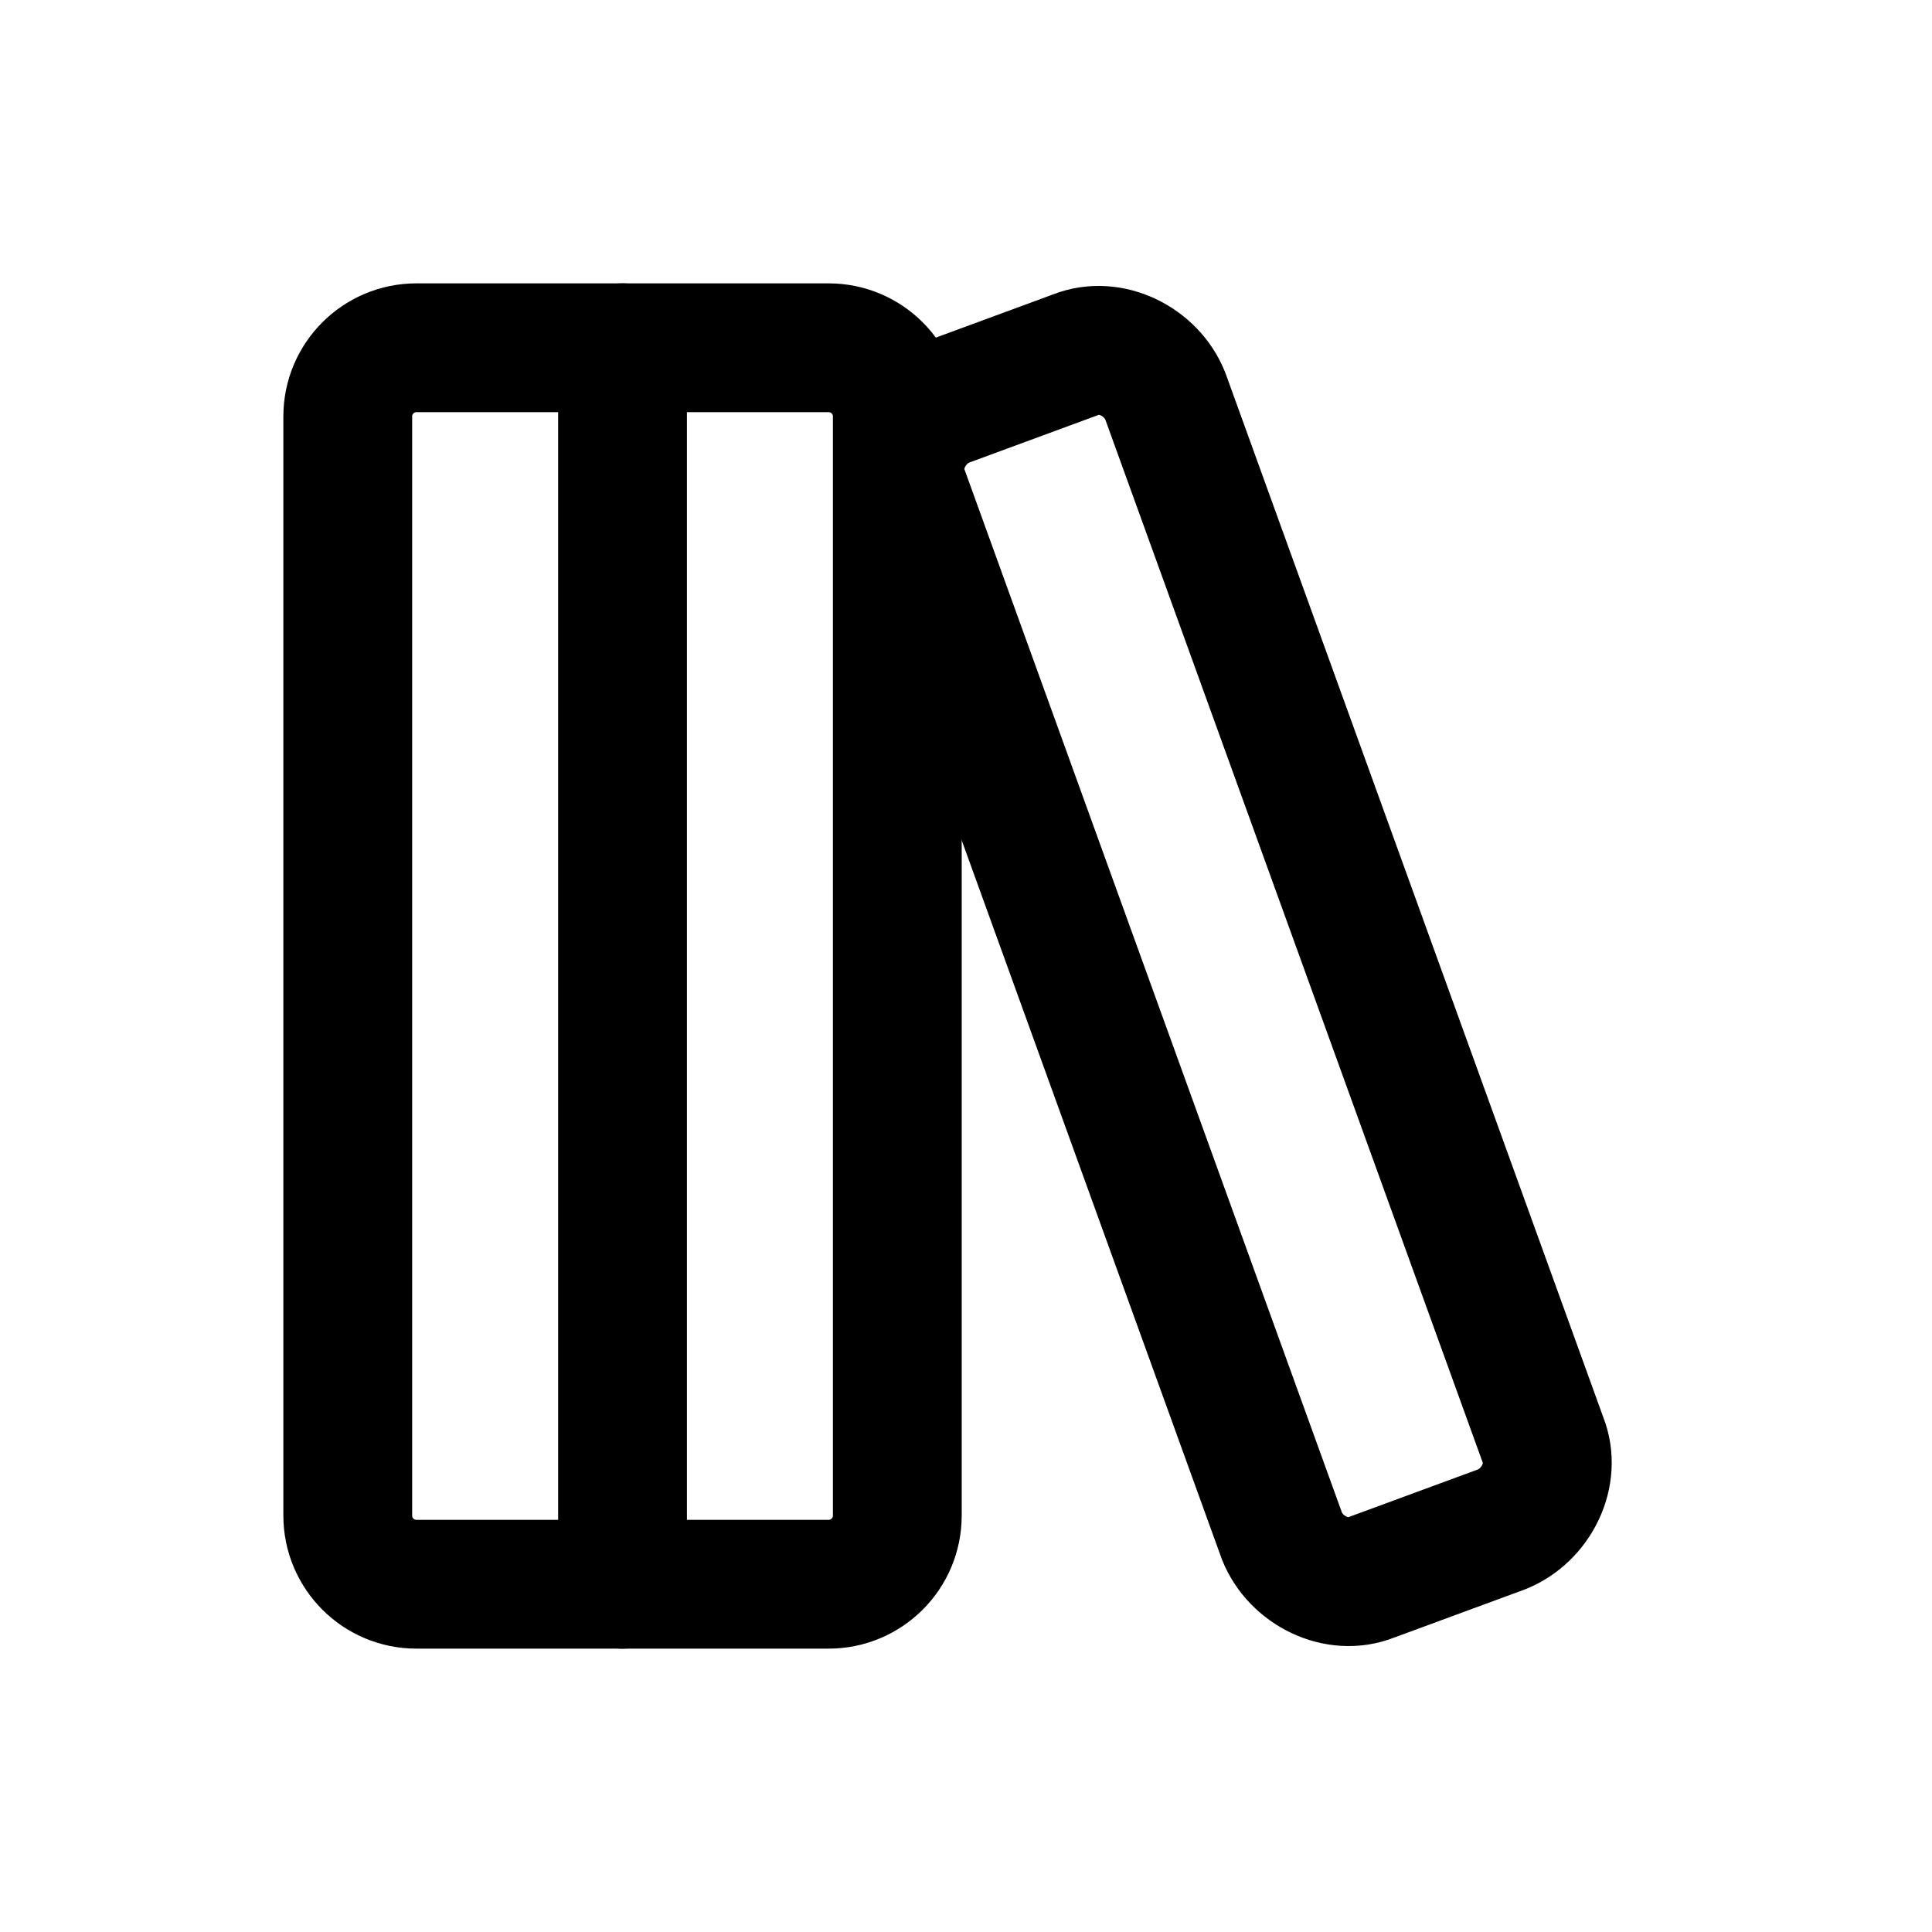
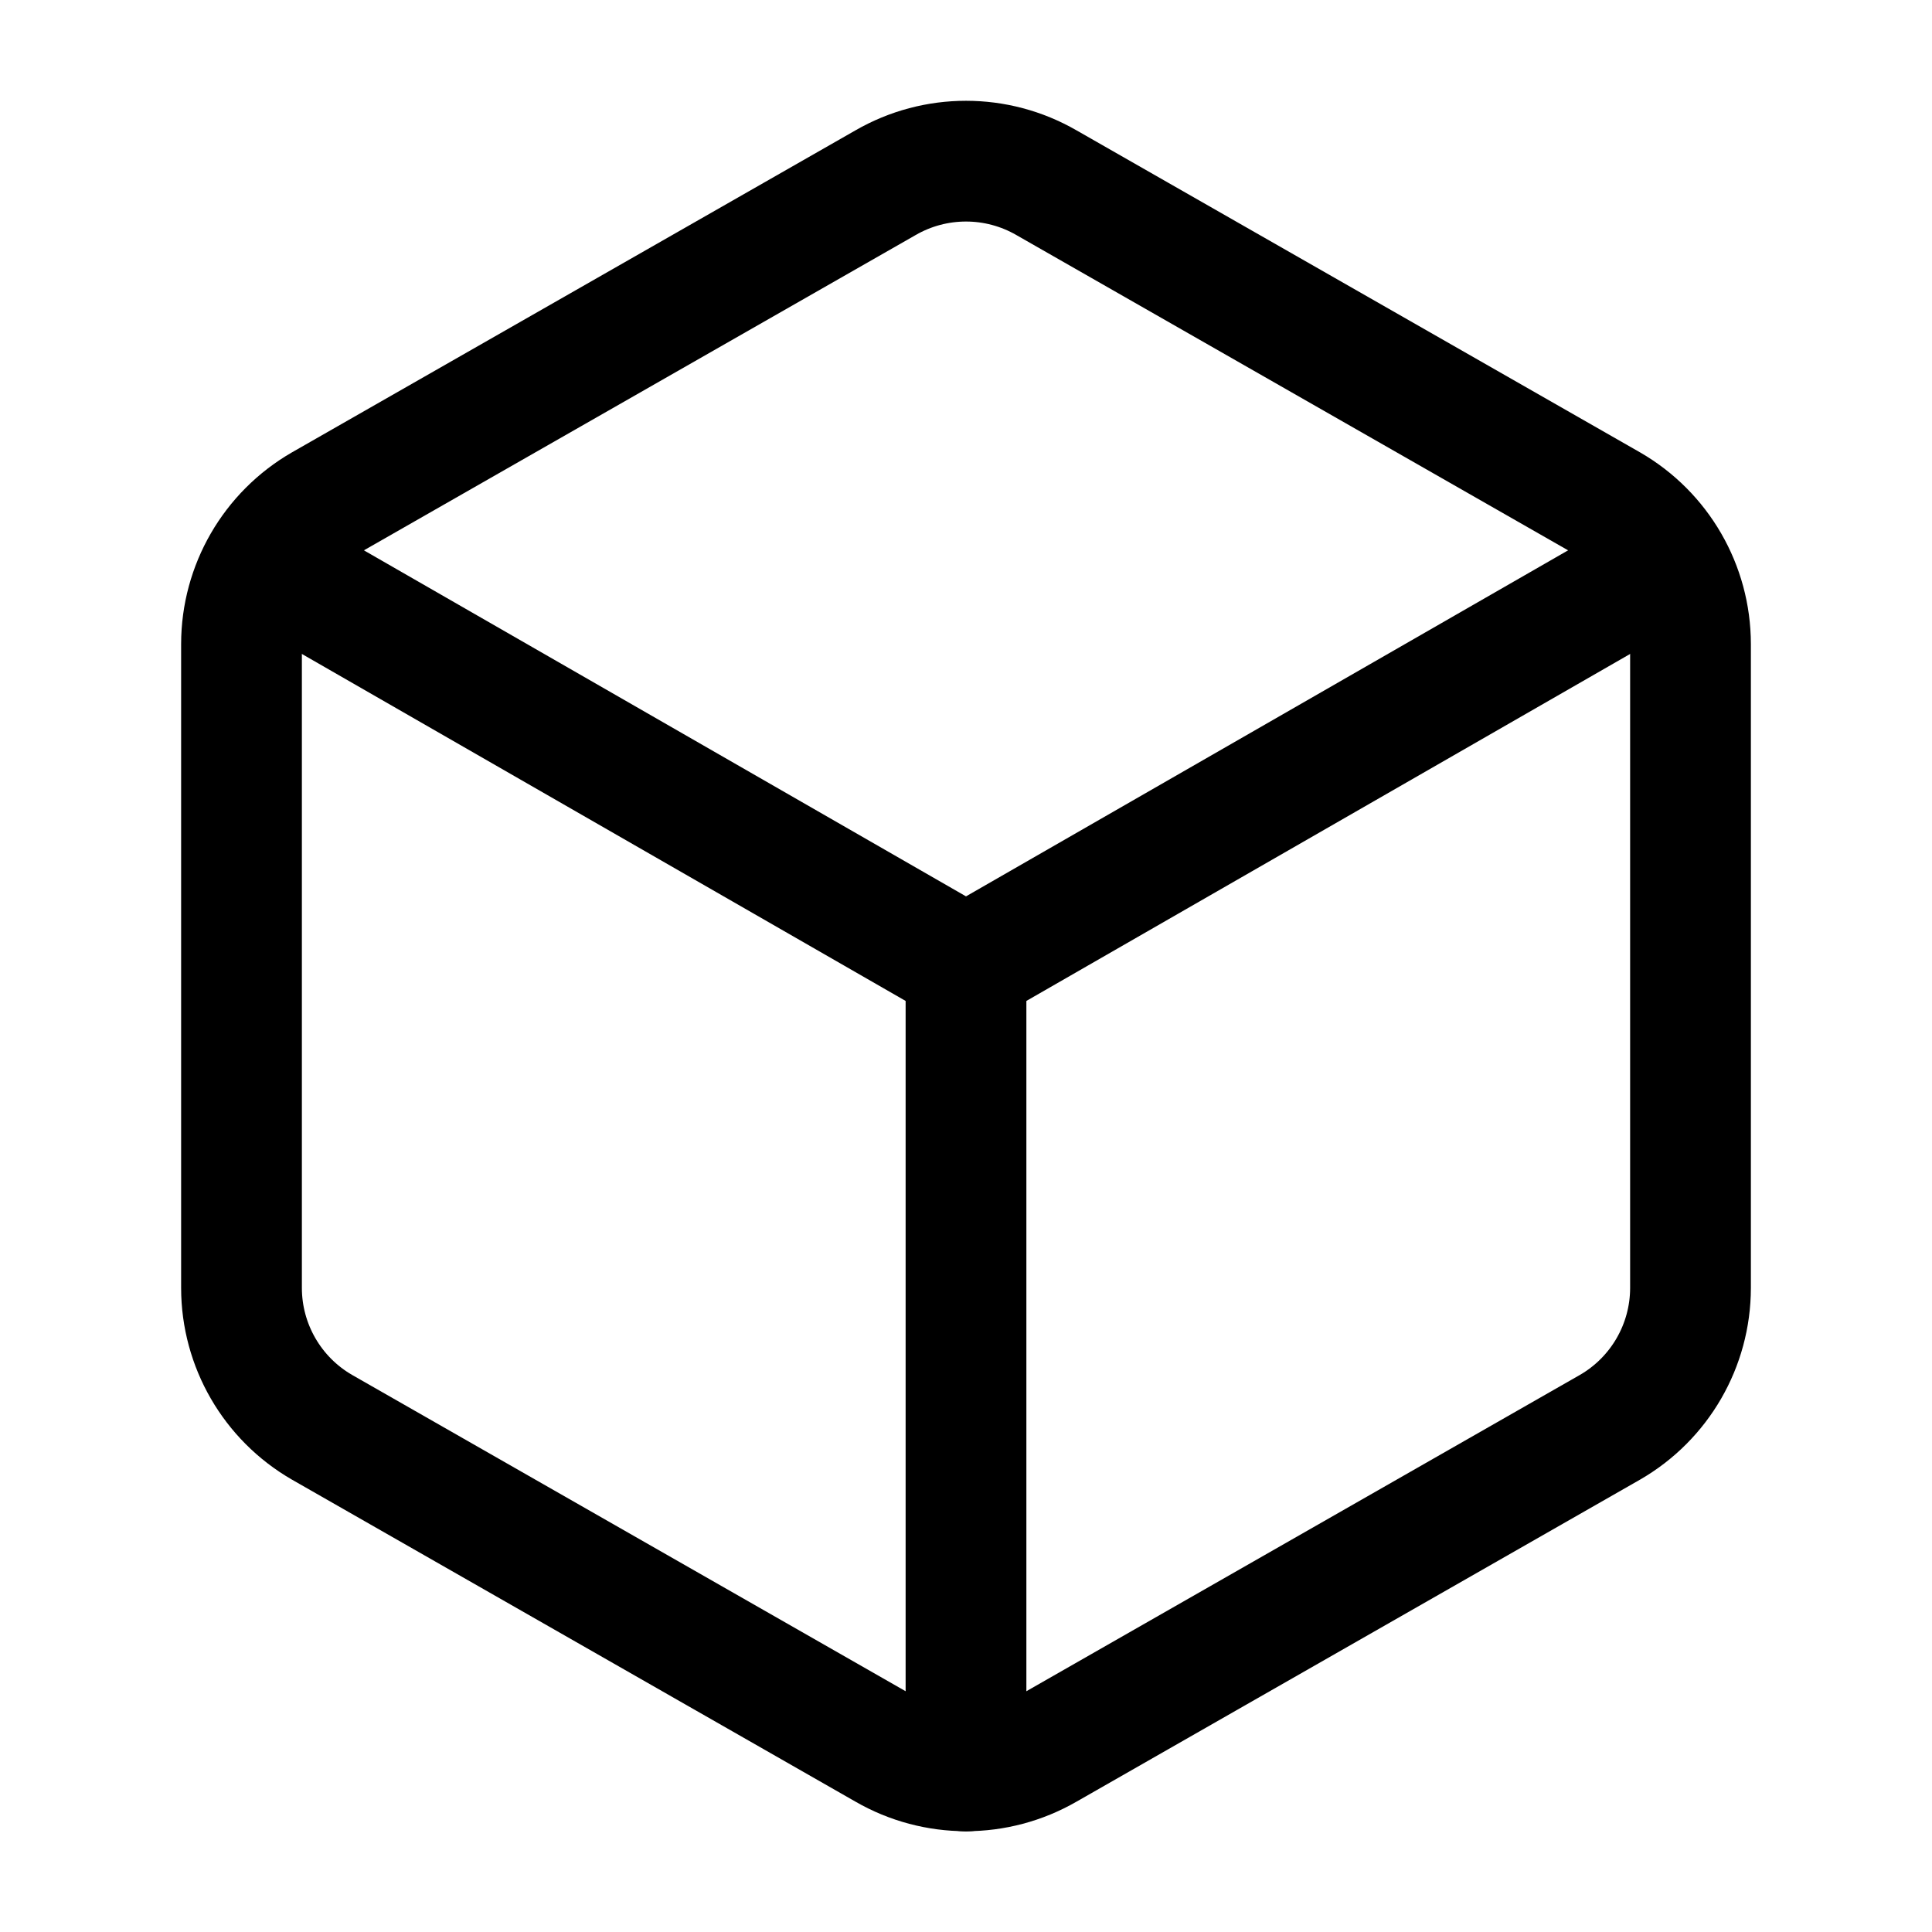
- <svg xmlns="http://www.w3.org/2000/svg" width="18" height="18" viewBox="0 0 18 18" fill="none" stroke="currentColor" stroke-width="1.2" stroke-linecap="round" stroke-linejoin="round" aria-hidden="true" focusable="false" class="agent-composer__skill-token-icon">
-   <g transform="translate(1.32 1.32) scale(0.64)">
-     <rect width="8" height="18" x="3" y="3" rx="1" vector-effect="non-scaling-stroke" />
-     <path d="M7 3v18" vector-effect="non-scaling-stroke" />
-     <path d="M20.4 18.9c.2.5-.1 1.1-.6 1.3l-1.9.7c-.5.2-1.1-.1-1.3-.6L11.1 5.1c-.2-.5.1-1.1.6-1.3l1.9-.7c.5-.2 1.1.1 1.3.6Z" vector-effect="non-scaling-stroke" />
-   </g>
+ <svg xmlns="http://www.w3.org/2000/svg" width="24" height="24" viewBox="0 0 24 24" fill="none" stroke="currentColor" stroke-width="1.5" stroke-linecap="round" stroke-linejoin="round" aria-hidden="true" focusable="false" class="lucide lucide-box preview-icon agent-composer__skill-token-icon">
+   <path d="M21 8a2 2 0 0 0-1-1.73l-7-4a2 2 0 0 0-2 0l-7 4A2 2 0 0 0 3 8v8a2 2 0 0 0 1 1.73l7 4a2 2 0 0 0 2 0l7-4a2 2 0 0 0 1-1.73Z" />
+   <path d="m3.3 7 8.7 5 8.7-5" />
+   <path d="M12 22V12" />
</svg>
